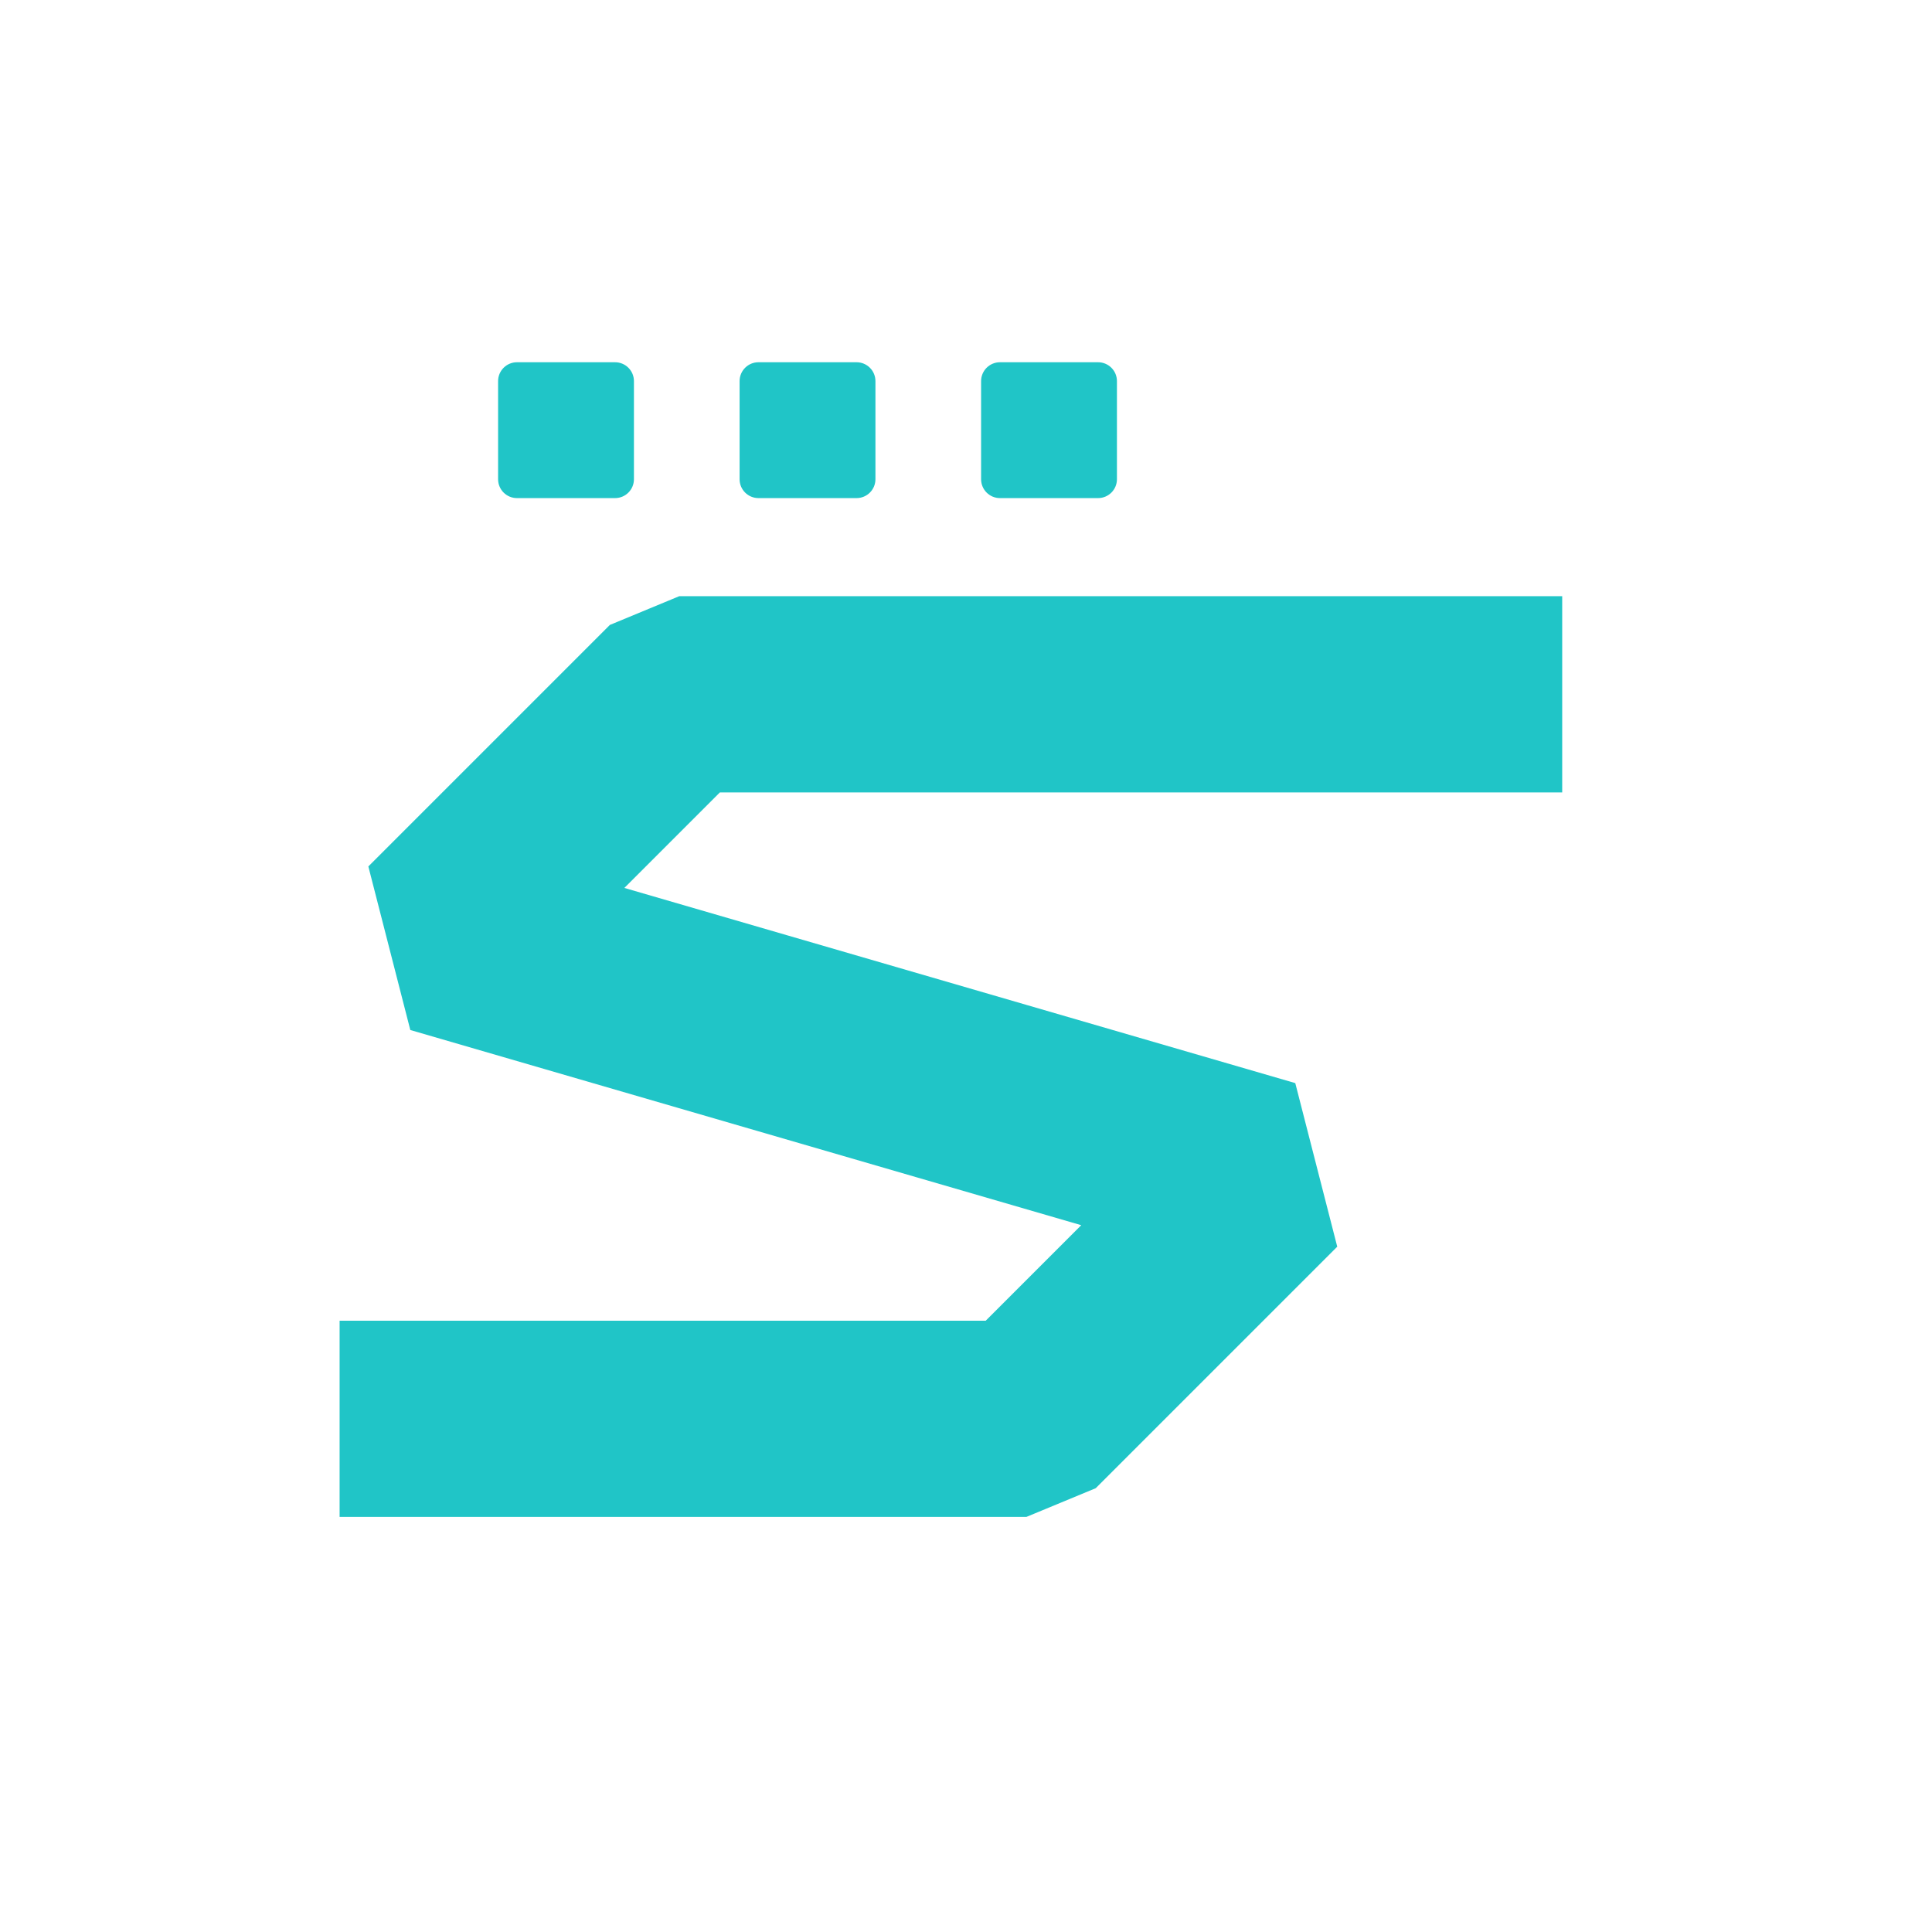
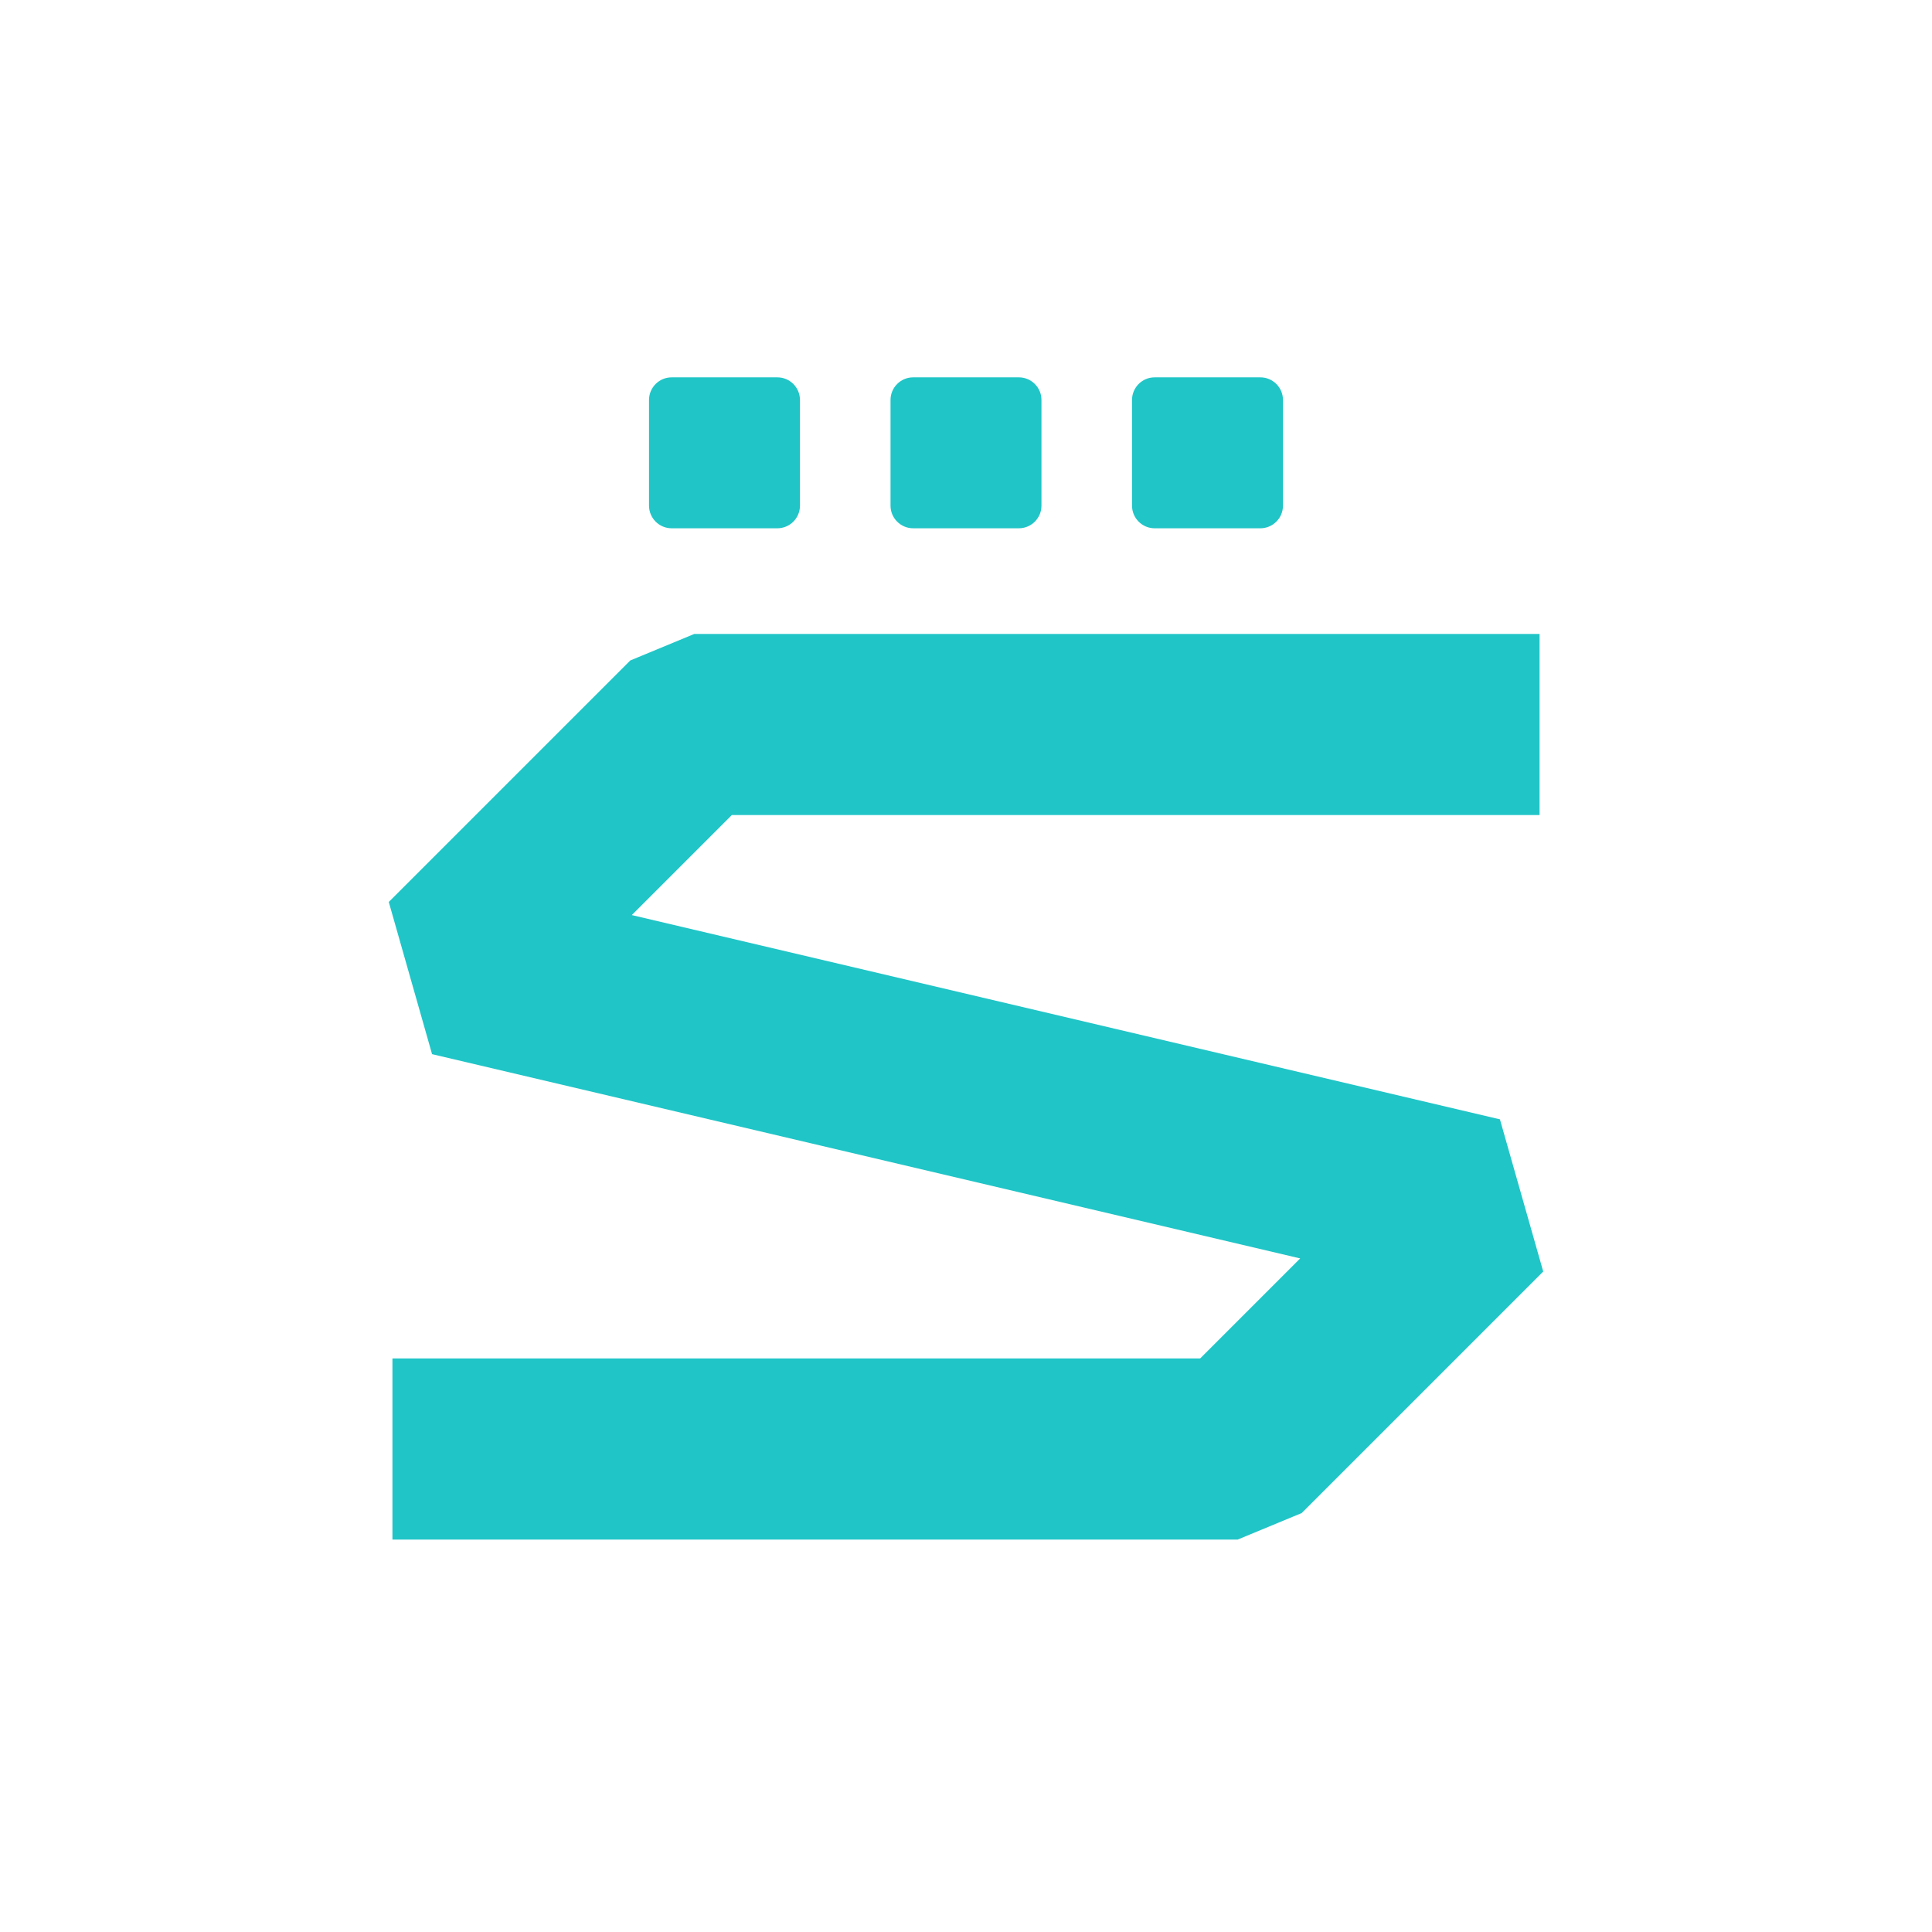
<svg xmlns="http://www.w3.org/2000/svg" width="512" height="512" viewBox="0 0 512 512" role="img" aria-labelledby="title">
-   <path d="M388 184 H180 L116 248 L336 312 L272 376 H116" fill="none" stroke="#20C5C7" stroke-width="52" stroke-linecap="square" stroke-linejoin="bevel" />
+   <path d="M384 192 H184 L120 256 L392 320 L328 384 H128" fill="none" stroke="#20C5C7" stroke-width="48" stroke-linecap="square" stroke-linejoin="bevel" />
  <g fill="#20C5C7">
-     <rect x="132" y="96" width="36" height="36" rx="5" />
-     <rect x="196" y="96" width="36" height="36" rx="5" />
-     <rect x="260" y="96" width="36" height="36" rx="5" />
+     <rect x="172" y="100" width="40" height="40" rx="6" />
+     <rect x="236" y="100" width="40" height="40" rx="6" />
+     <rect x="300" y="100" width="40" height="40" rx="6" />
  </g>
</svg>
